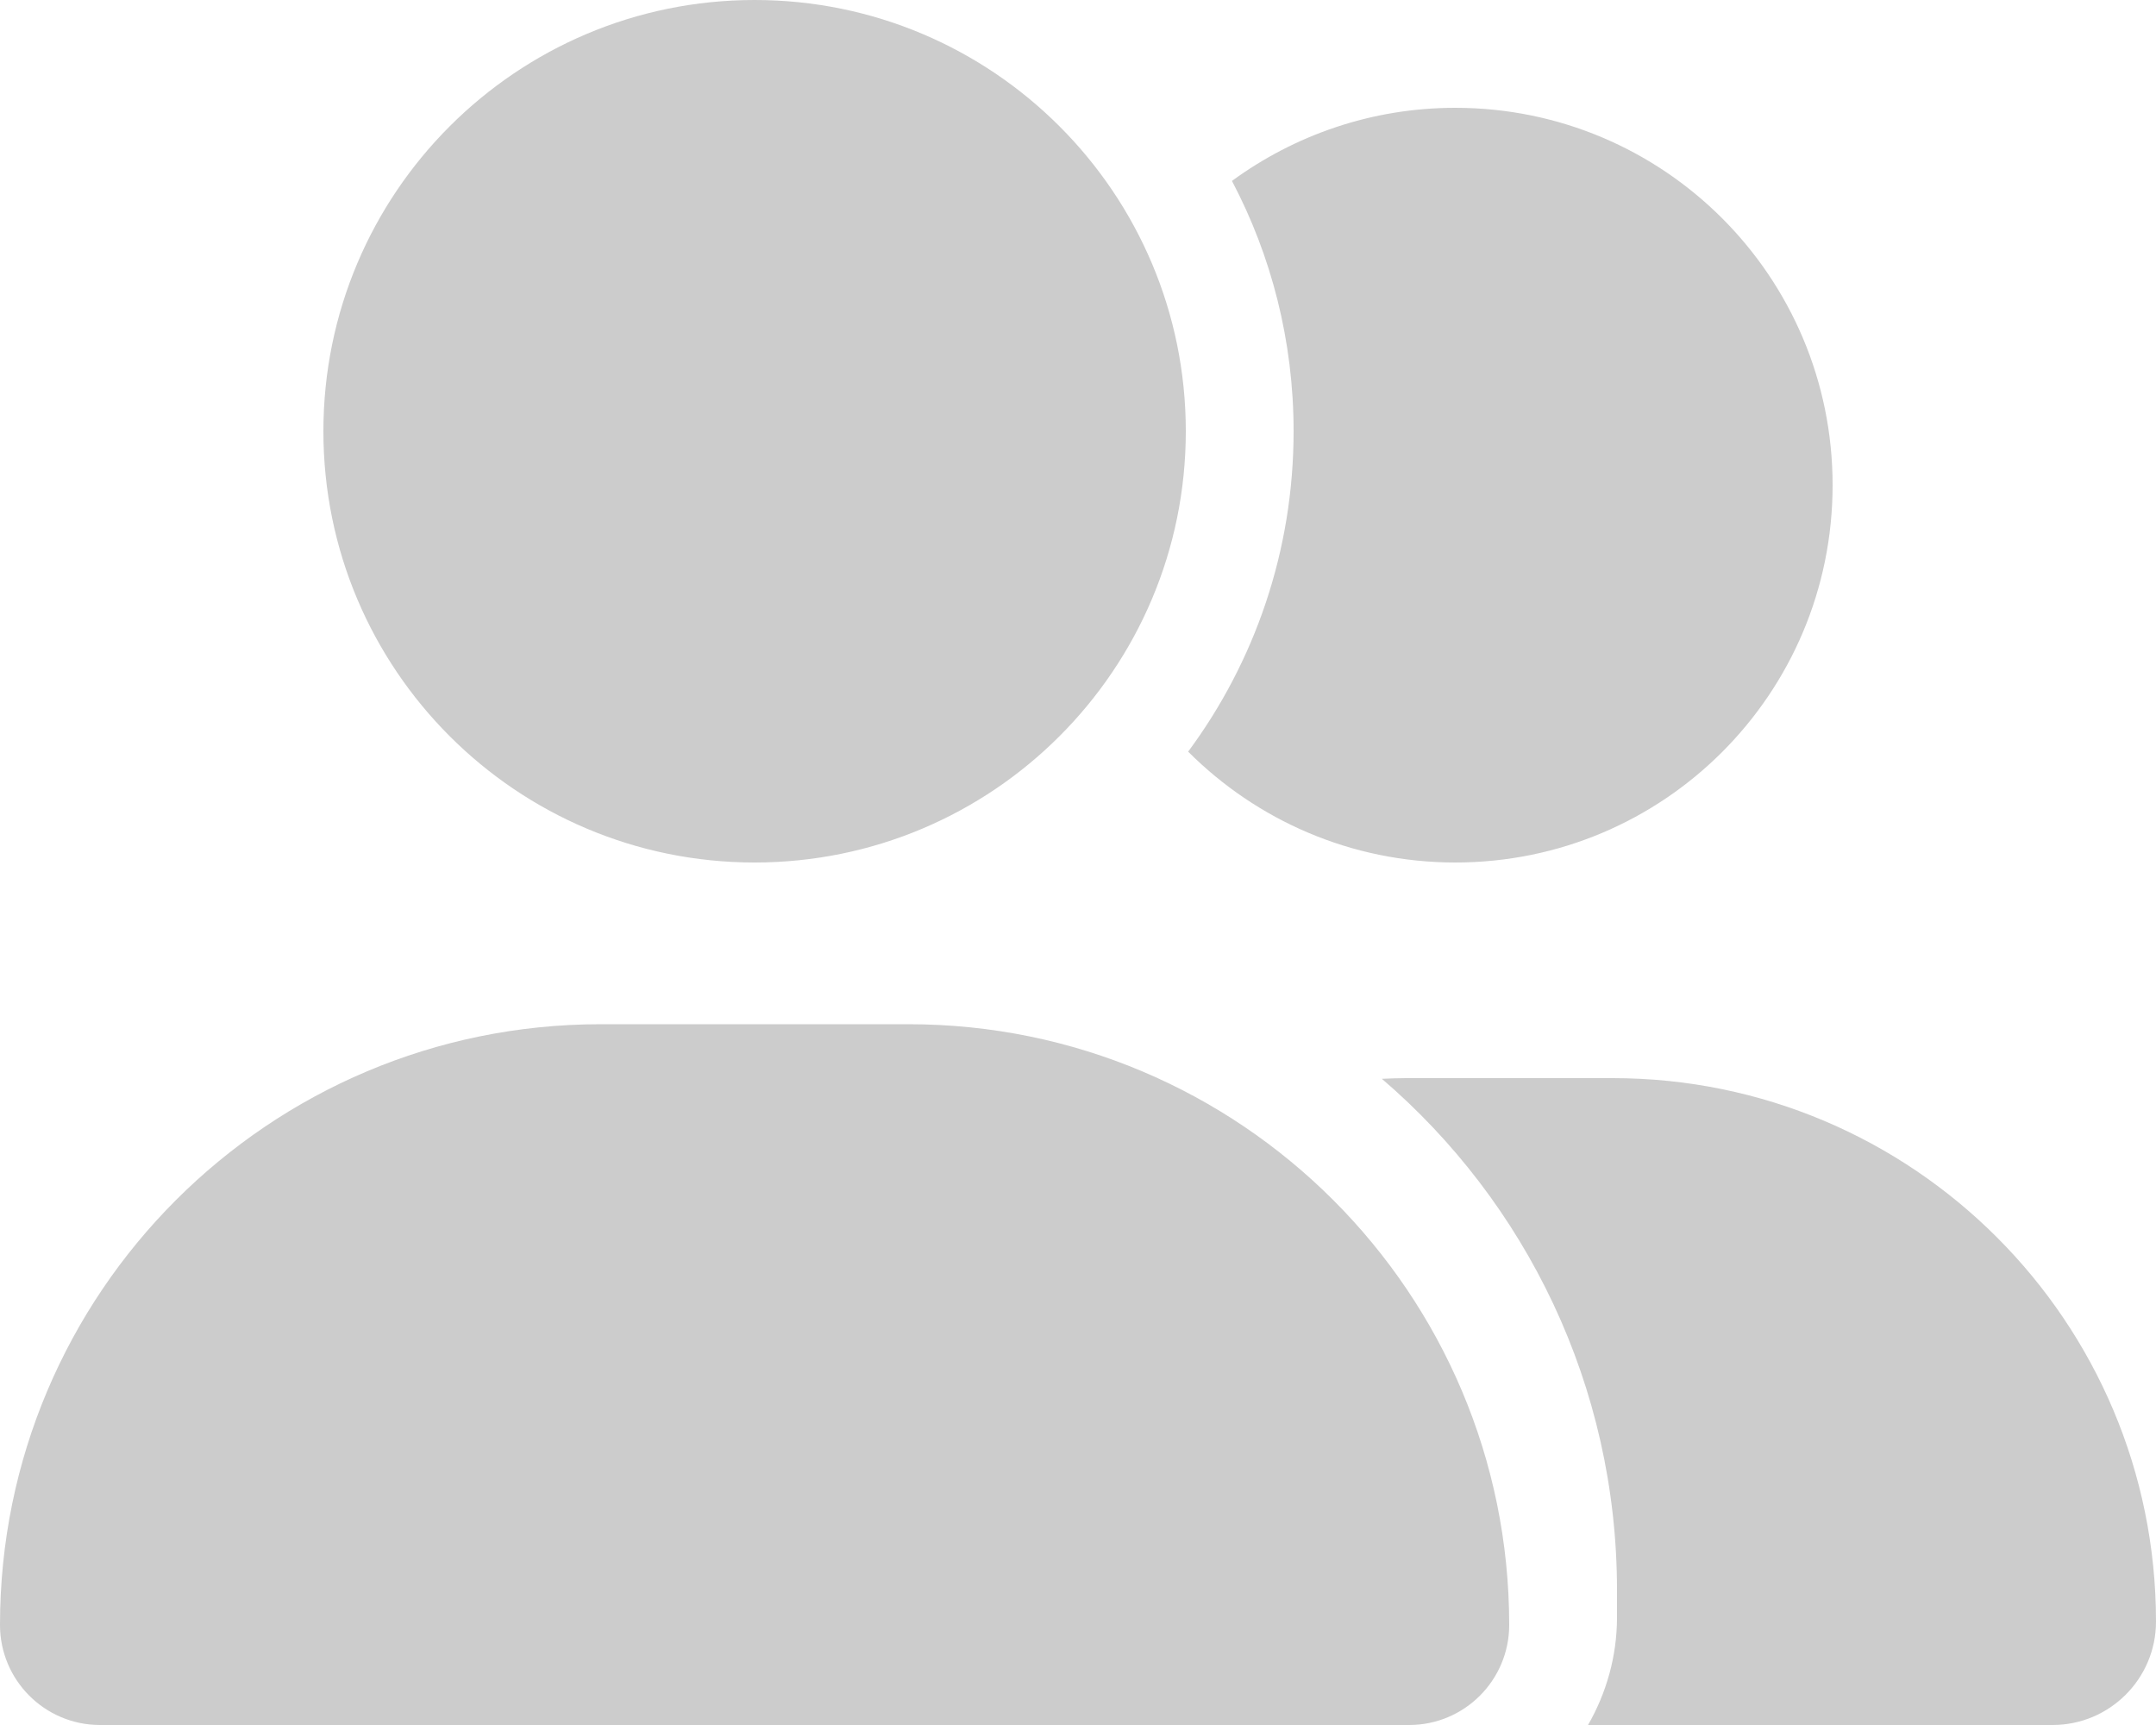
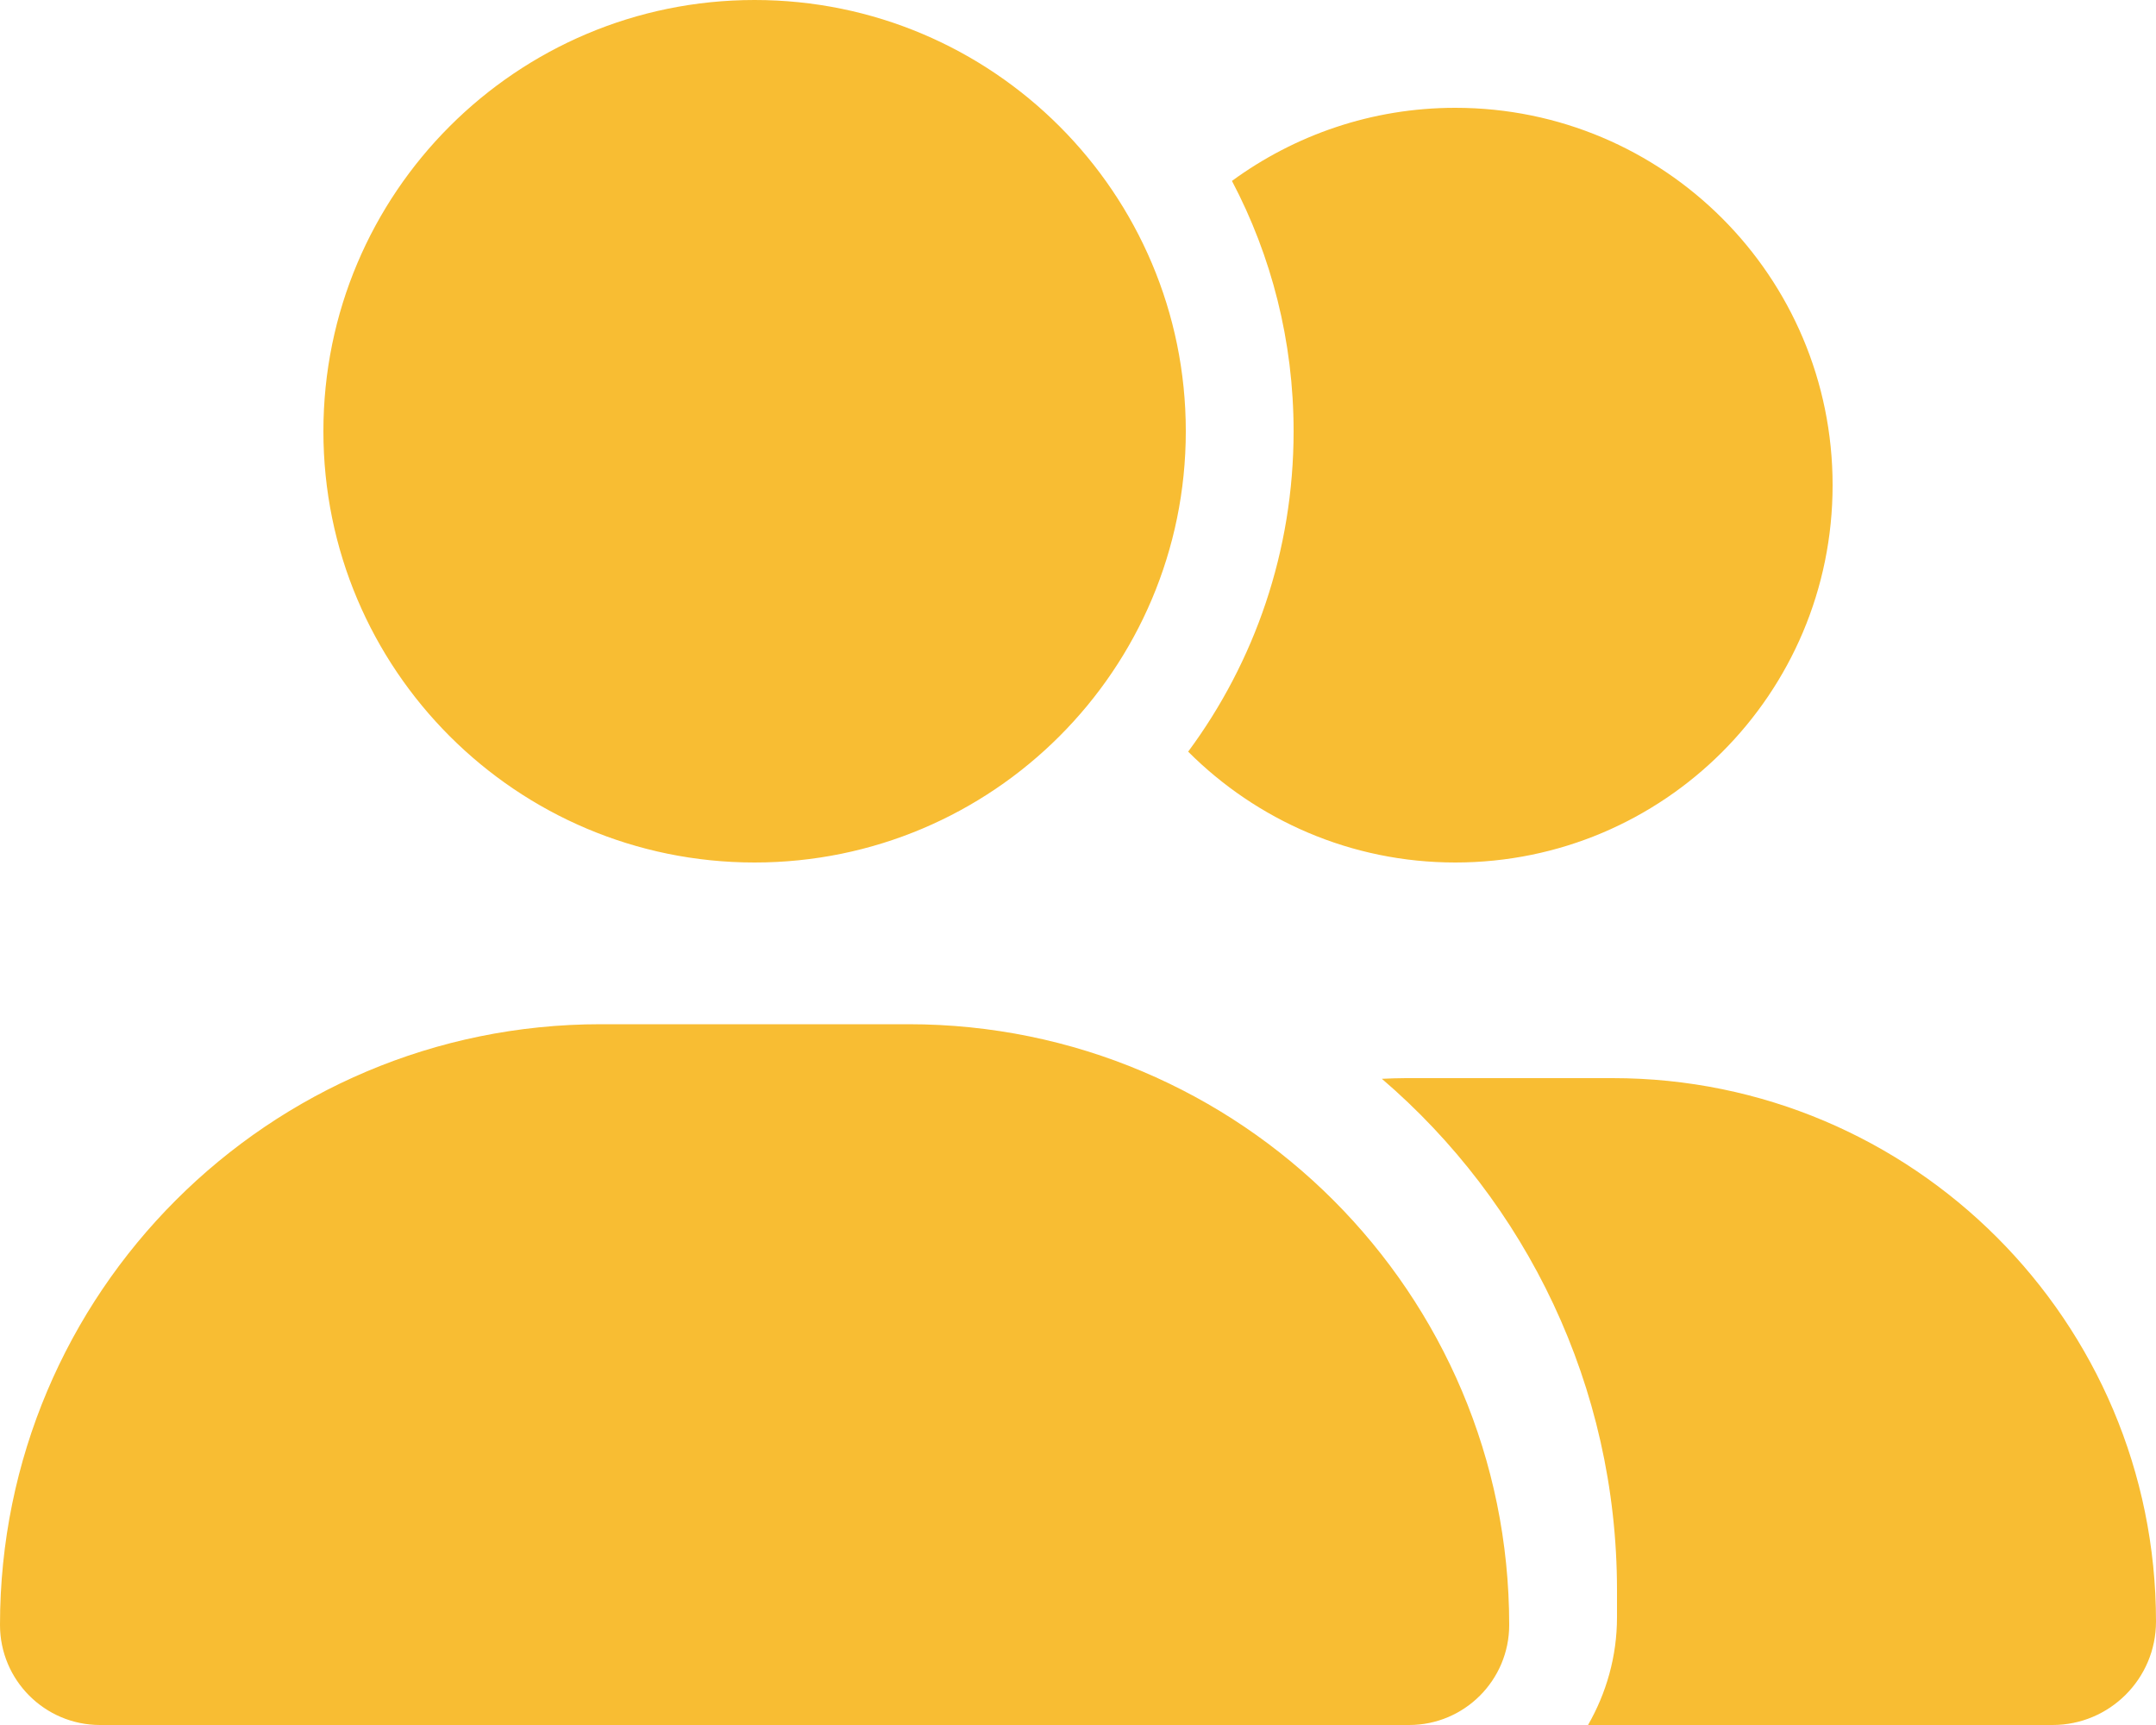
- <svg xmlns="http://www.w3.org/2000/svg" viewBox="0 0 640 512" fill="#ccc">
+ <svg xmlns="http://www.w3.org/2000/svg" viewBox="0 0 640 512" fill="#f8bd33">
  <path d="M96 128a128 128 0 1 1 256 0A128 128 0 1 1 96 128zM0 482.3C0 383.8 79.8 304 178.3 304h91.4C368.2 304 448 383.8 448 482.3c0 16.4-13.3 29.7-29.7 29.7H29.7C13.3 512 0 498.7 0 482.3zM609.3 512H471.4c5.4-9.4 8.6-20.3 8.6-32v-8c0-60.7-27.1-115.2-69.8-151.8c2.4-.1 4.7-.2 7.1-.2h61.4C567.8 320 640 392.2 640 481.3c0 17-13.8 30.7-30.7 30.7zM432 256c-31 0-59-12.6-79.3-32.9C372.4 196.5 384 163.6 384 128c0-26.8-6.6-52.1-18.3-74.3C384.3 40.1 407.2 32 432 32c61.9 0 112 50.1 112 112s-50.1 112-112 112z" />
</svg>
